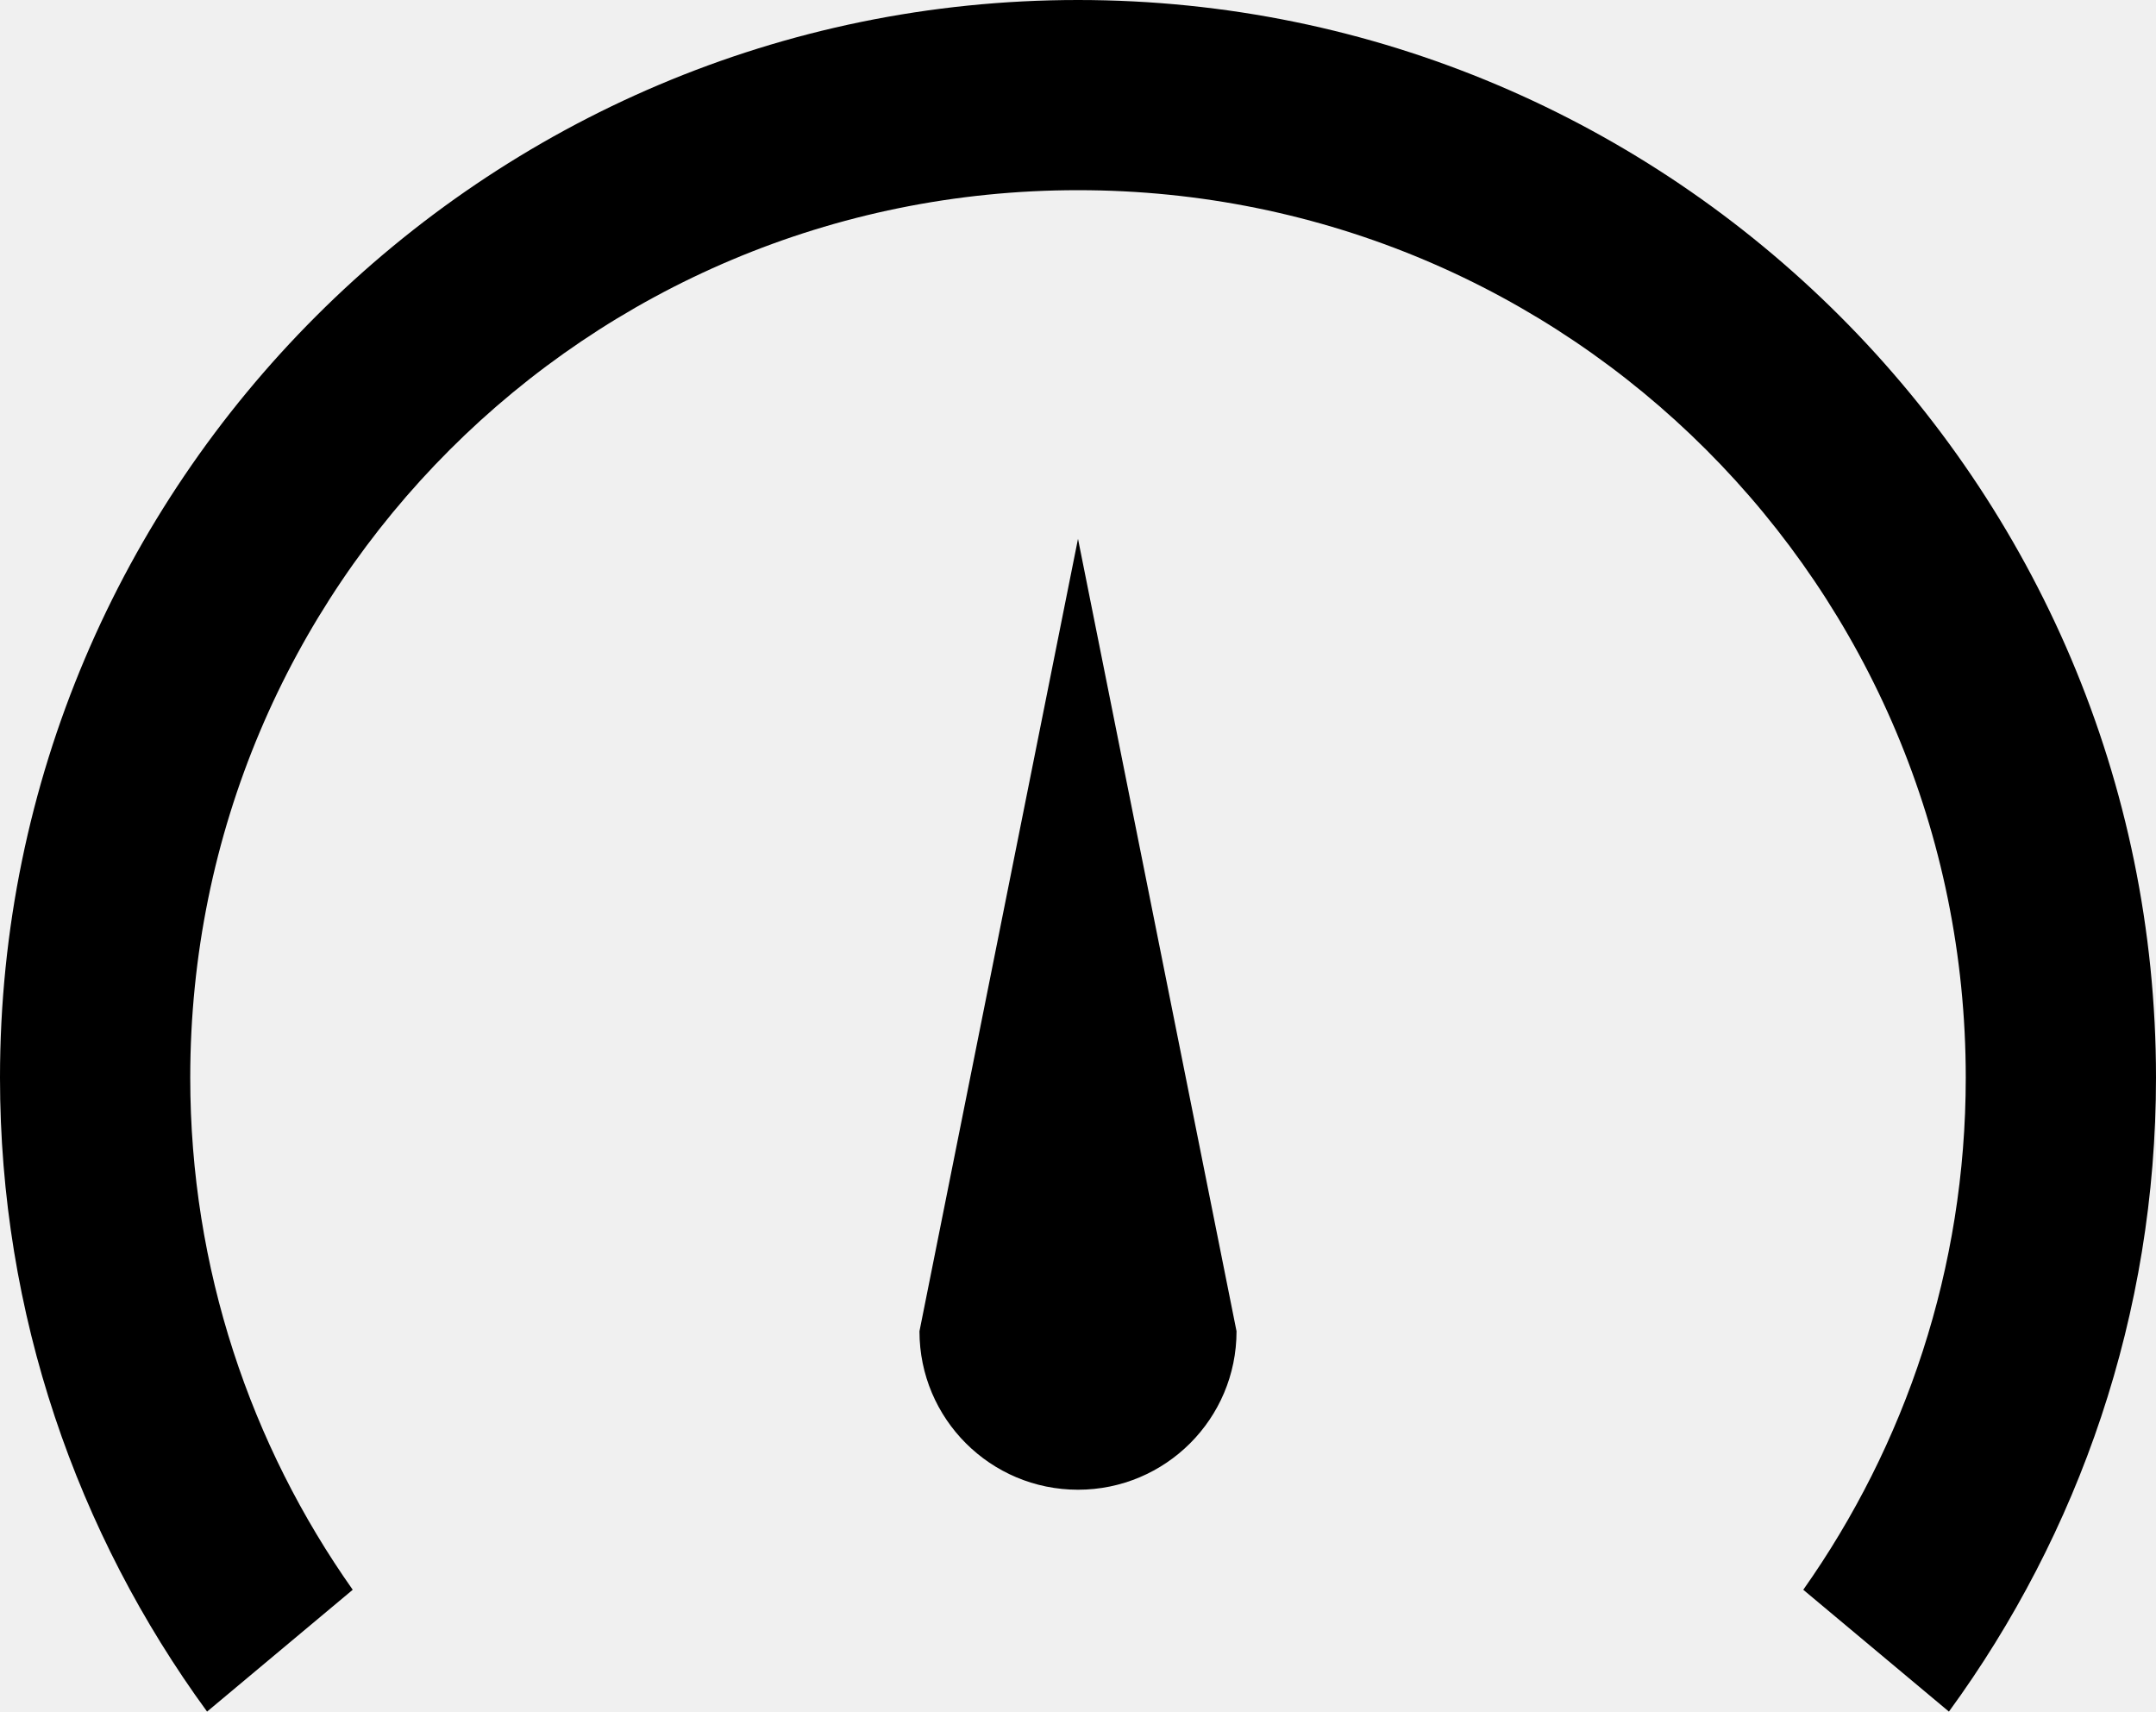
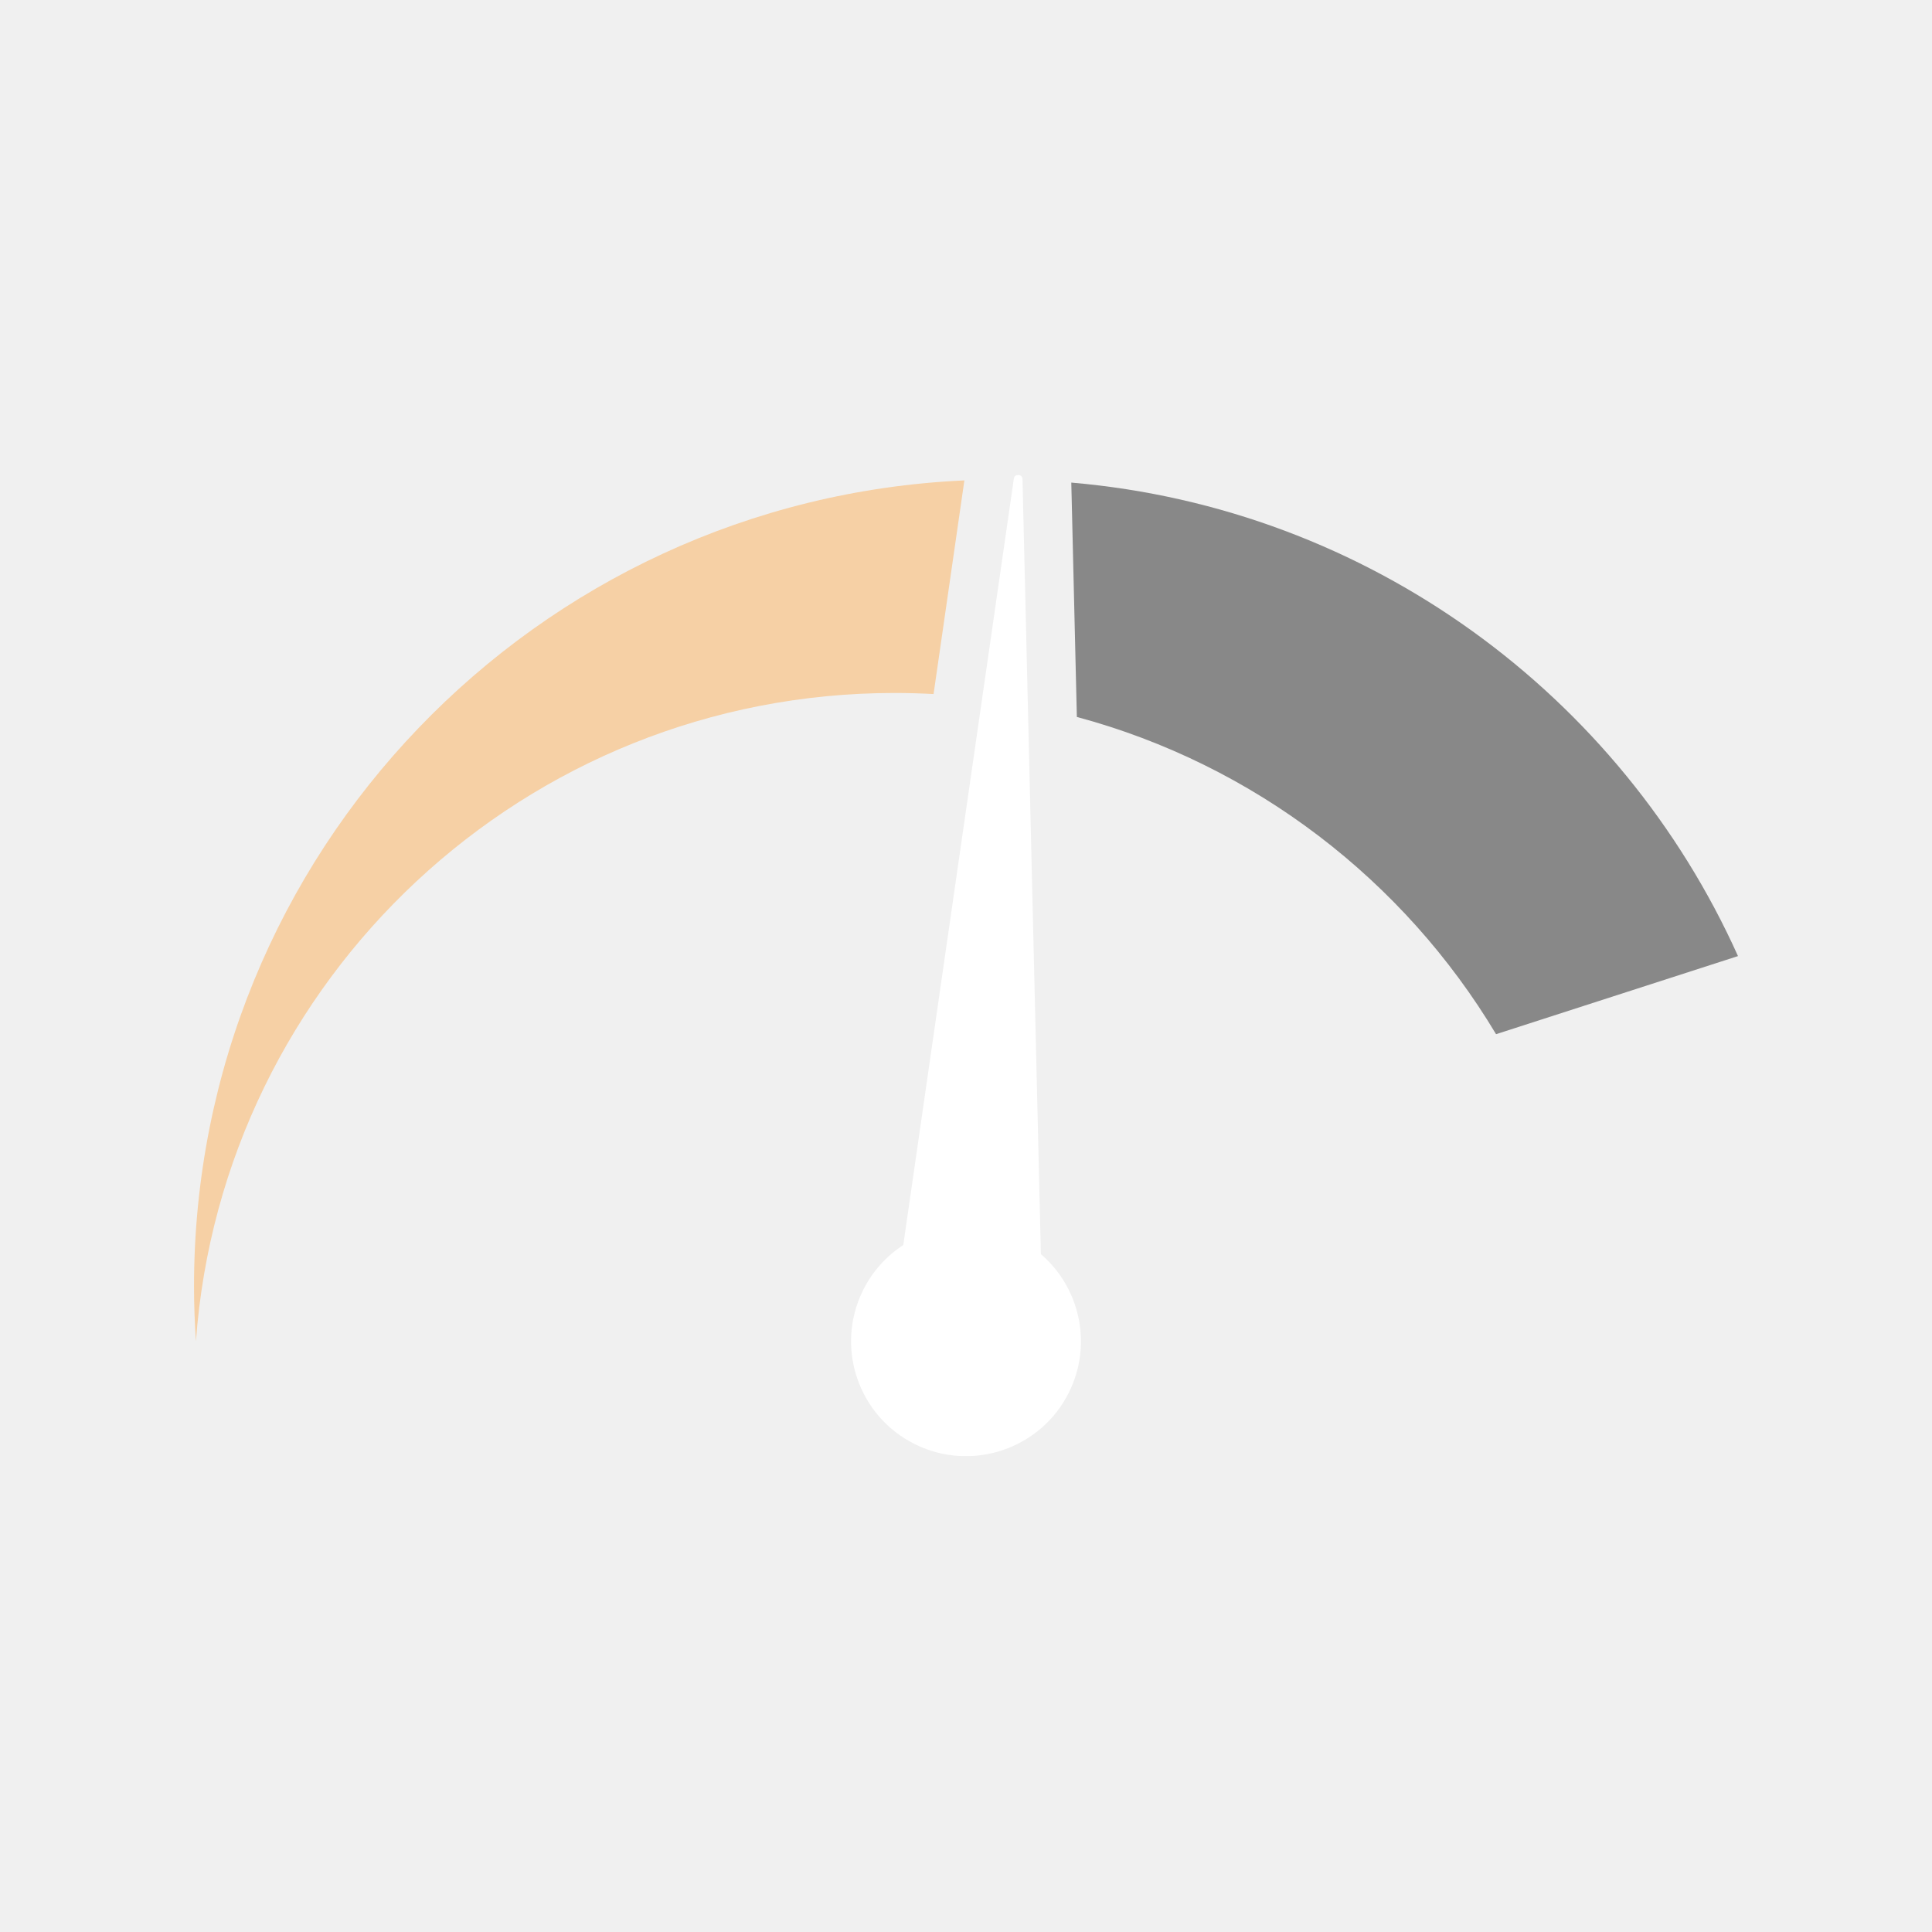
- <svg xmlns="http://www.w3.org/2000/svg" width="194" height="154" viewBox="0 0 194 154" fill="none">
-   <path d="M97 0C43.53 0 0 43.513 0 96.963C0 118.262 6.934 137.981 18.633 154L31.739 143.038C22.562 130.036 17.118 114.136 17.118 96.963C17.118 52.761 52.781 17.111 97 17.111C141.219 17.111 176.882 52.761 176.882 96.963C176.882 114.136 171.438 130.036 162.261 143.038L175.367 154C187.065 137.981 194 118.262 194 96.963C194 43.513 150.47 0 97 0ZM97 48.481L82.735 119.778C82.735 127.653 89.122 134.037 97 134.037C104.878 134.037 111.265 127.653 111.265 119.778L97 48.481Z" fill="black" />
+ <svg xmlns="http://www.w3.org/2000/svg" width="1000" height="1000" viewBox="0 0 1000 1000" fill="none">
+   <mask id="mask0_421_796" style="mask-type:luminance" maskUnits="userSpaceOnUse" x="440" y="245" width="120" height="509">
+     <path d="M440 245.833H560V753.703H440V245.833Z" fill="white" />
+   </mask>
+   <g mask="url(#mask0_421_796)">
+     <path d="M524.766 247.735L467.542 644.432C458.833 650.094 451.49 658.094 446.594 668.083C432.125 697.573 444.328 733.193 473.823 747.636C503.328 762.078 538.974 749.88 553.427 720.406C565.599 695.552 558.849 666.344 538.76 649.136L529.24 248.011C529.177 245.25 525.172 245.021 524.766 247.735Z" fill="white" />
+   </g>
+   <path d="M100.422 665.787C100.422 675.354 100.781 684.854 101.411 694.255C115.12 506.63 271.755 358.682 463 358.682C469.786 358.682 476.526 358.88 483.214 359.235L499.161 248.662C277.26 258.636 100.422 441.573 100.422 665.787Z" fill="#F6D0A5" />
+   <mask id="mask1_421_796" style="mask-type:luminance" maskUnits="userSpaceOnUse" x="553" y="249" width="347" height="287">
+     <path d="M553.333 249.333H899.583V536H553.333V249.333Z" fill="white" />
+   </mask>
+   <g mask="url(#mask1_421_796)">
+     <path d="M554.5 249.787L557.38 371.094C649.229 395.766 726.667 455.625 774.354 535.292L899.583 494.87C838.938 359.932 708.682 263.026 554.5 249.787Z" fill="#888888" />
+   </g>
</svg>
